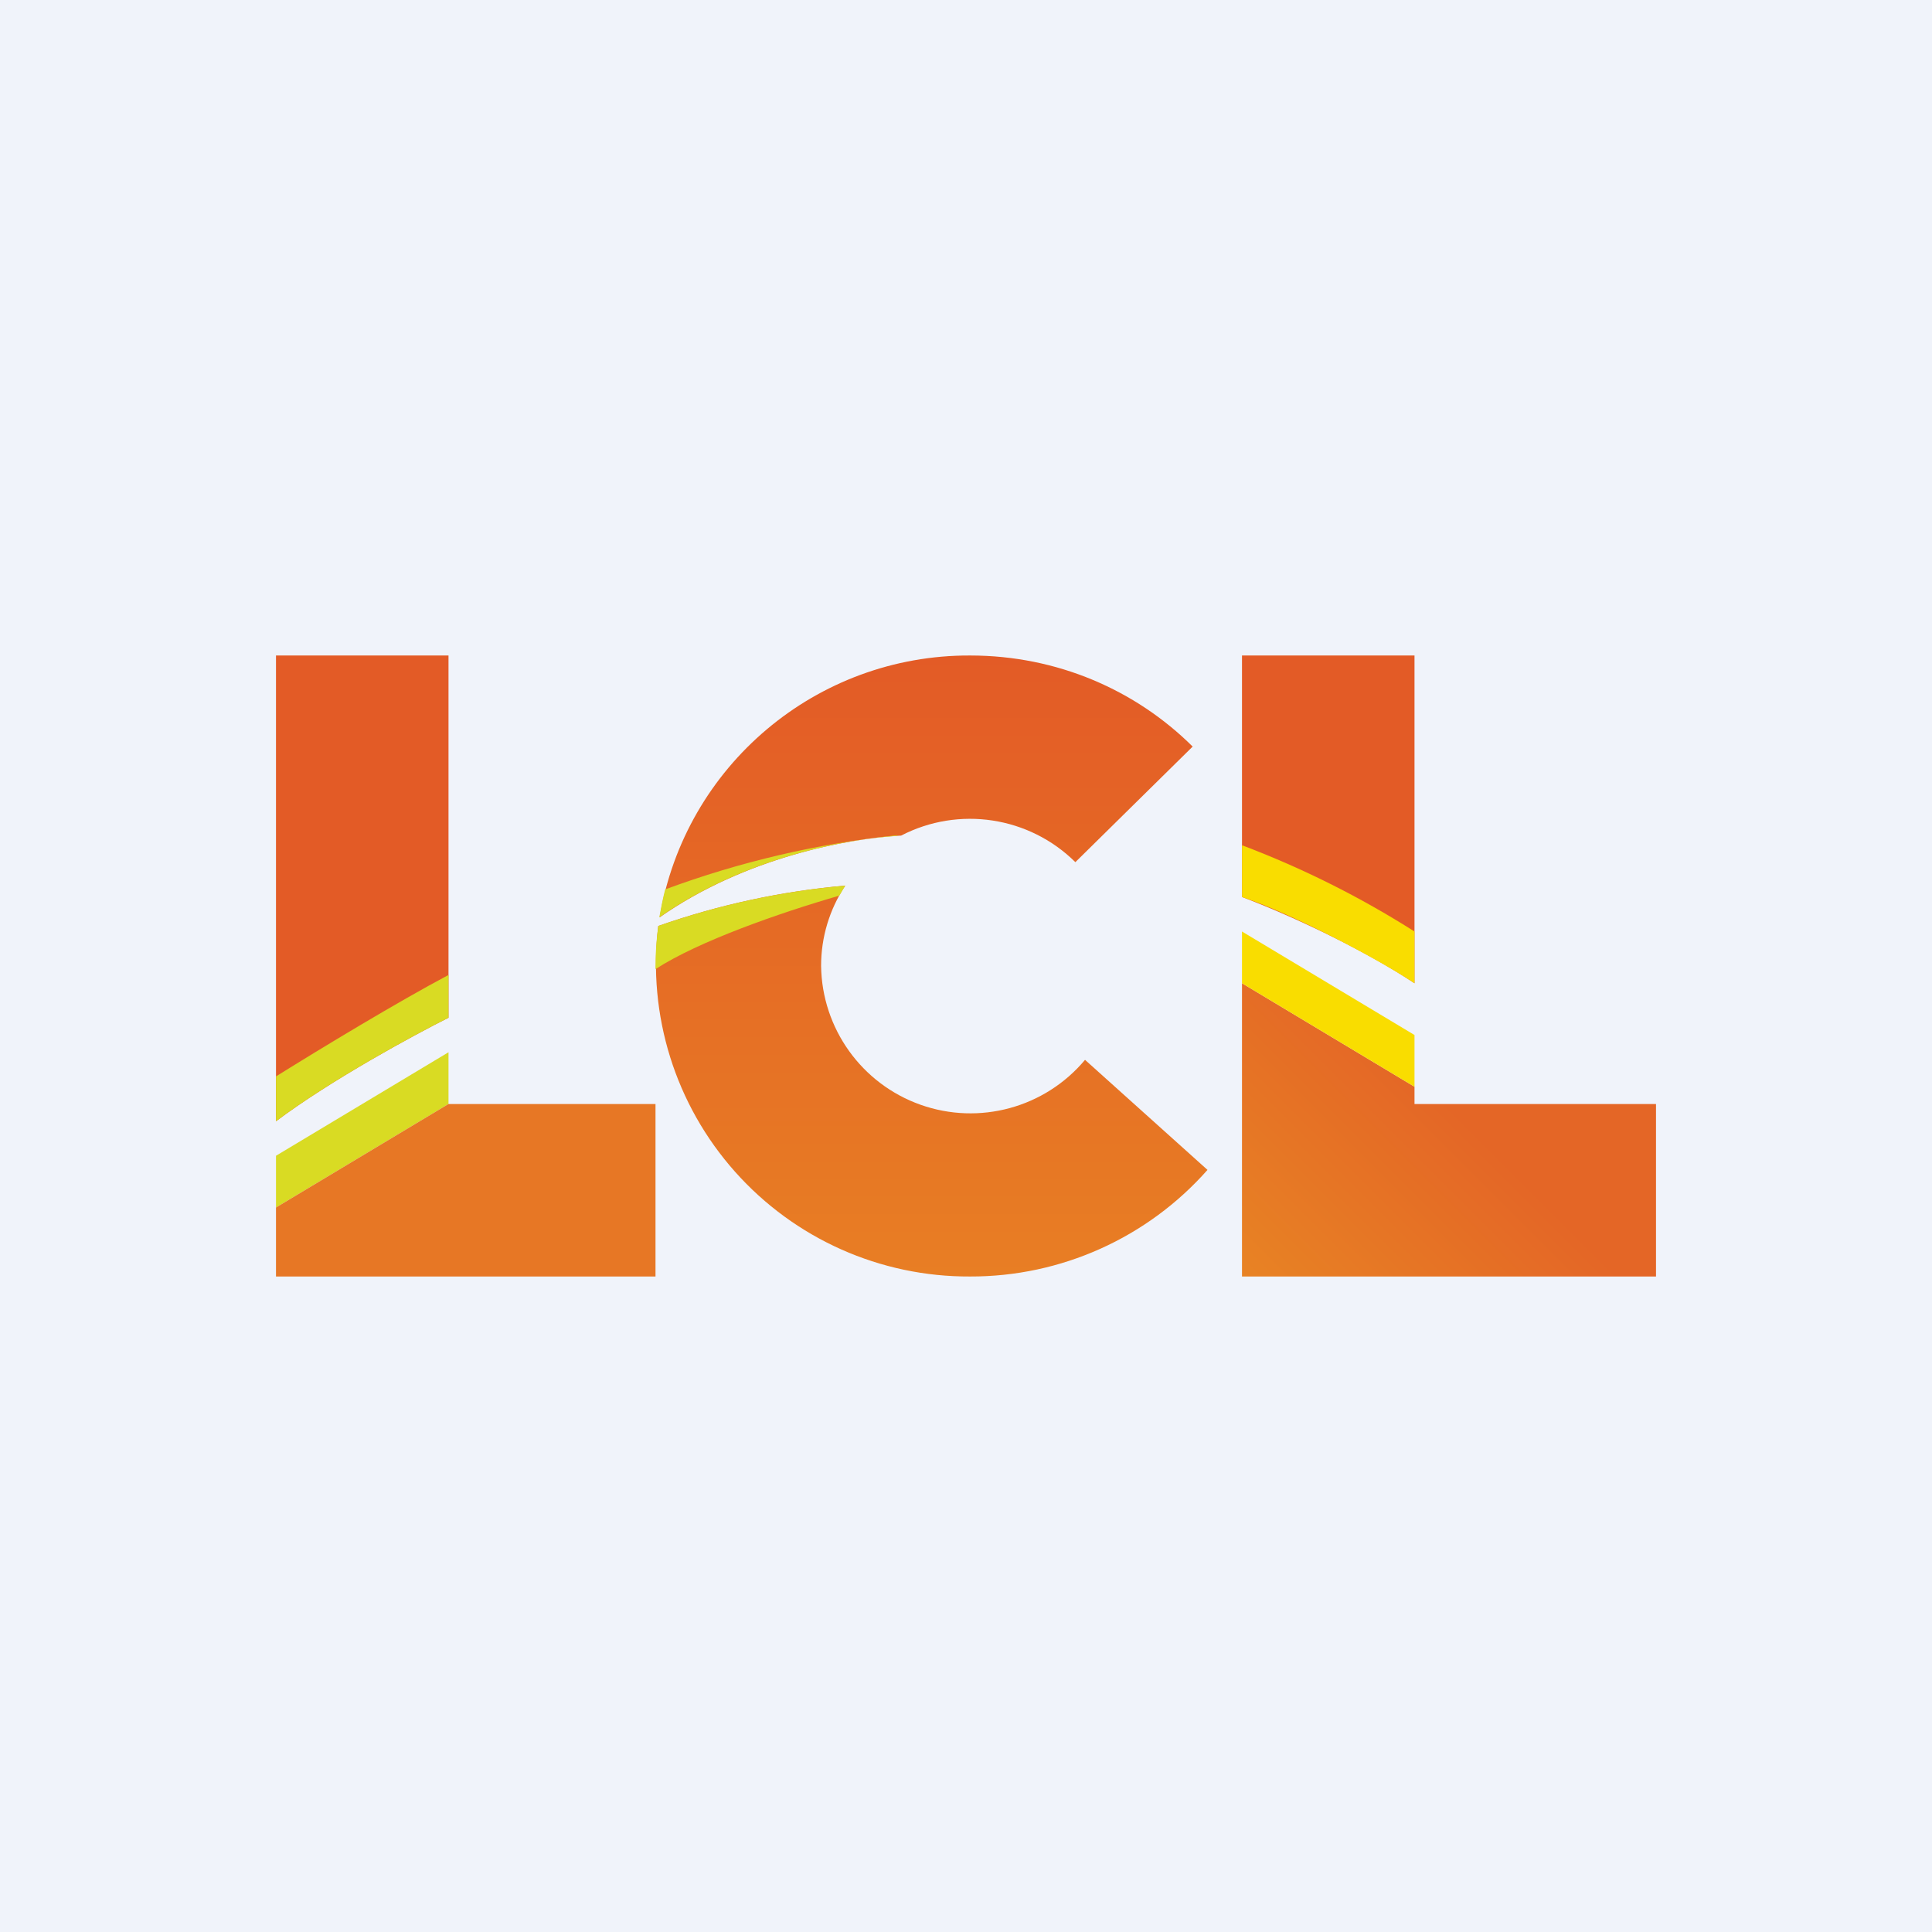
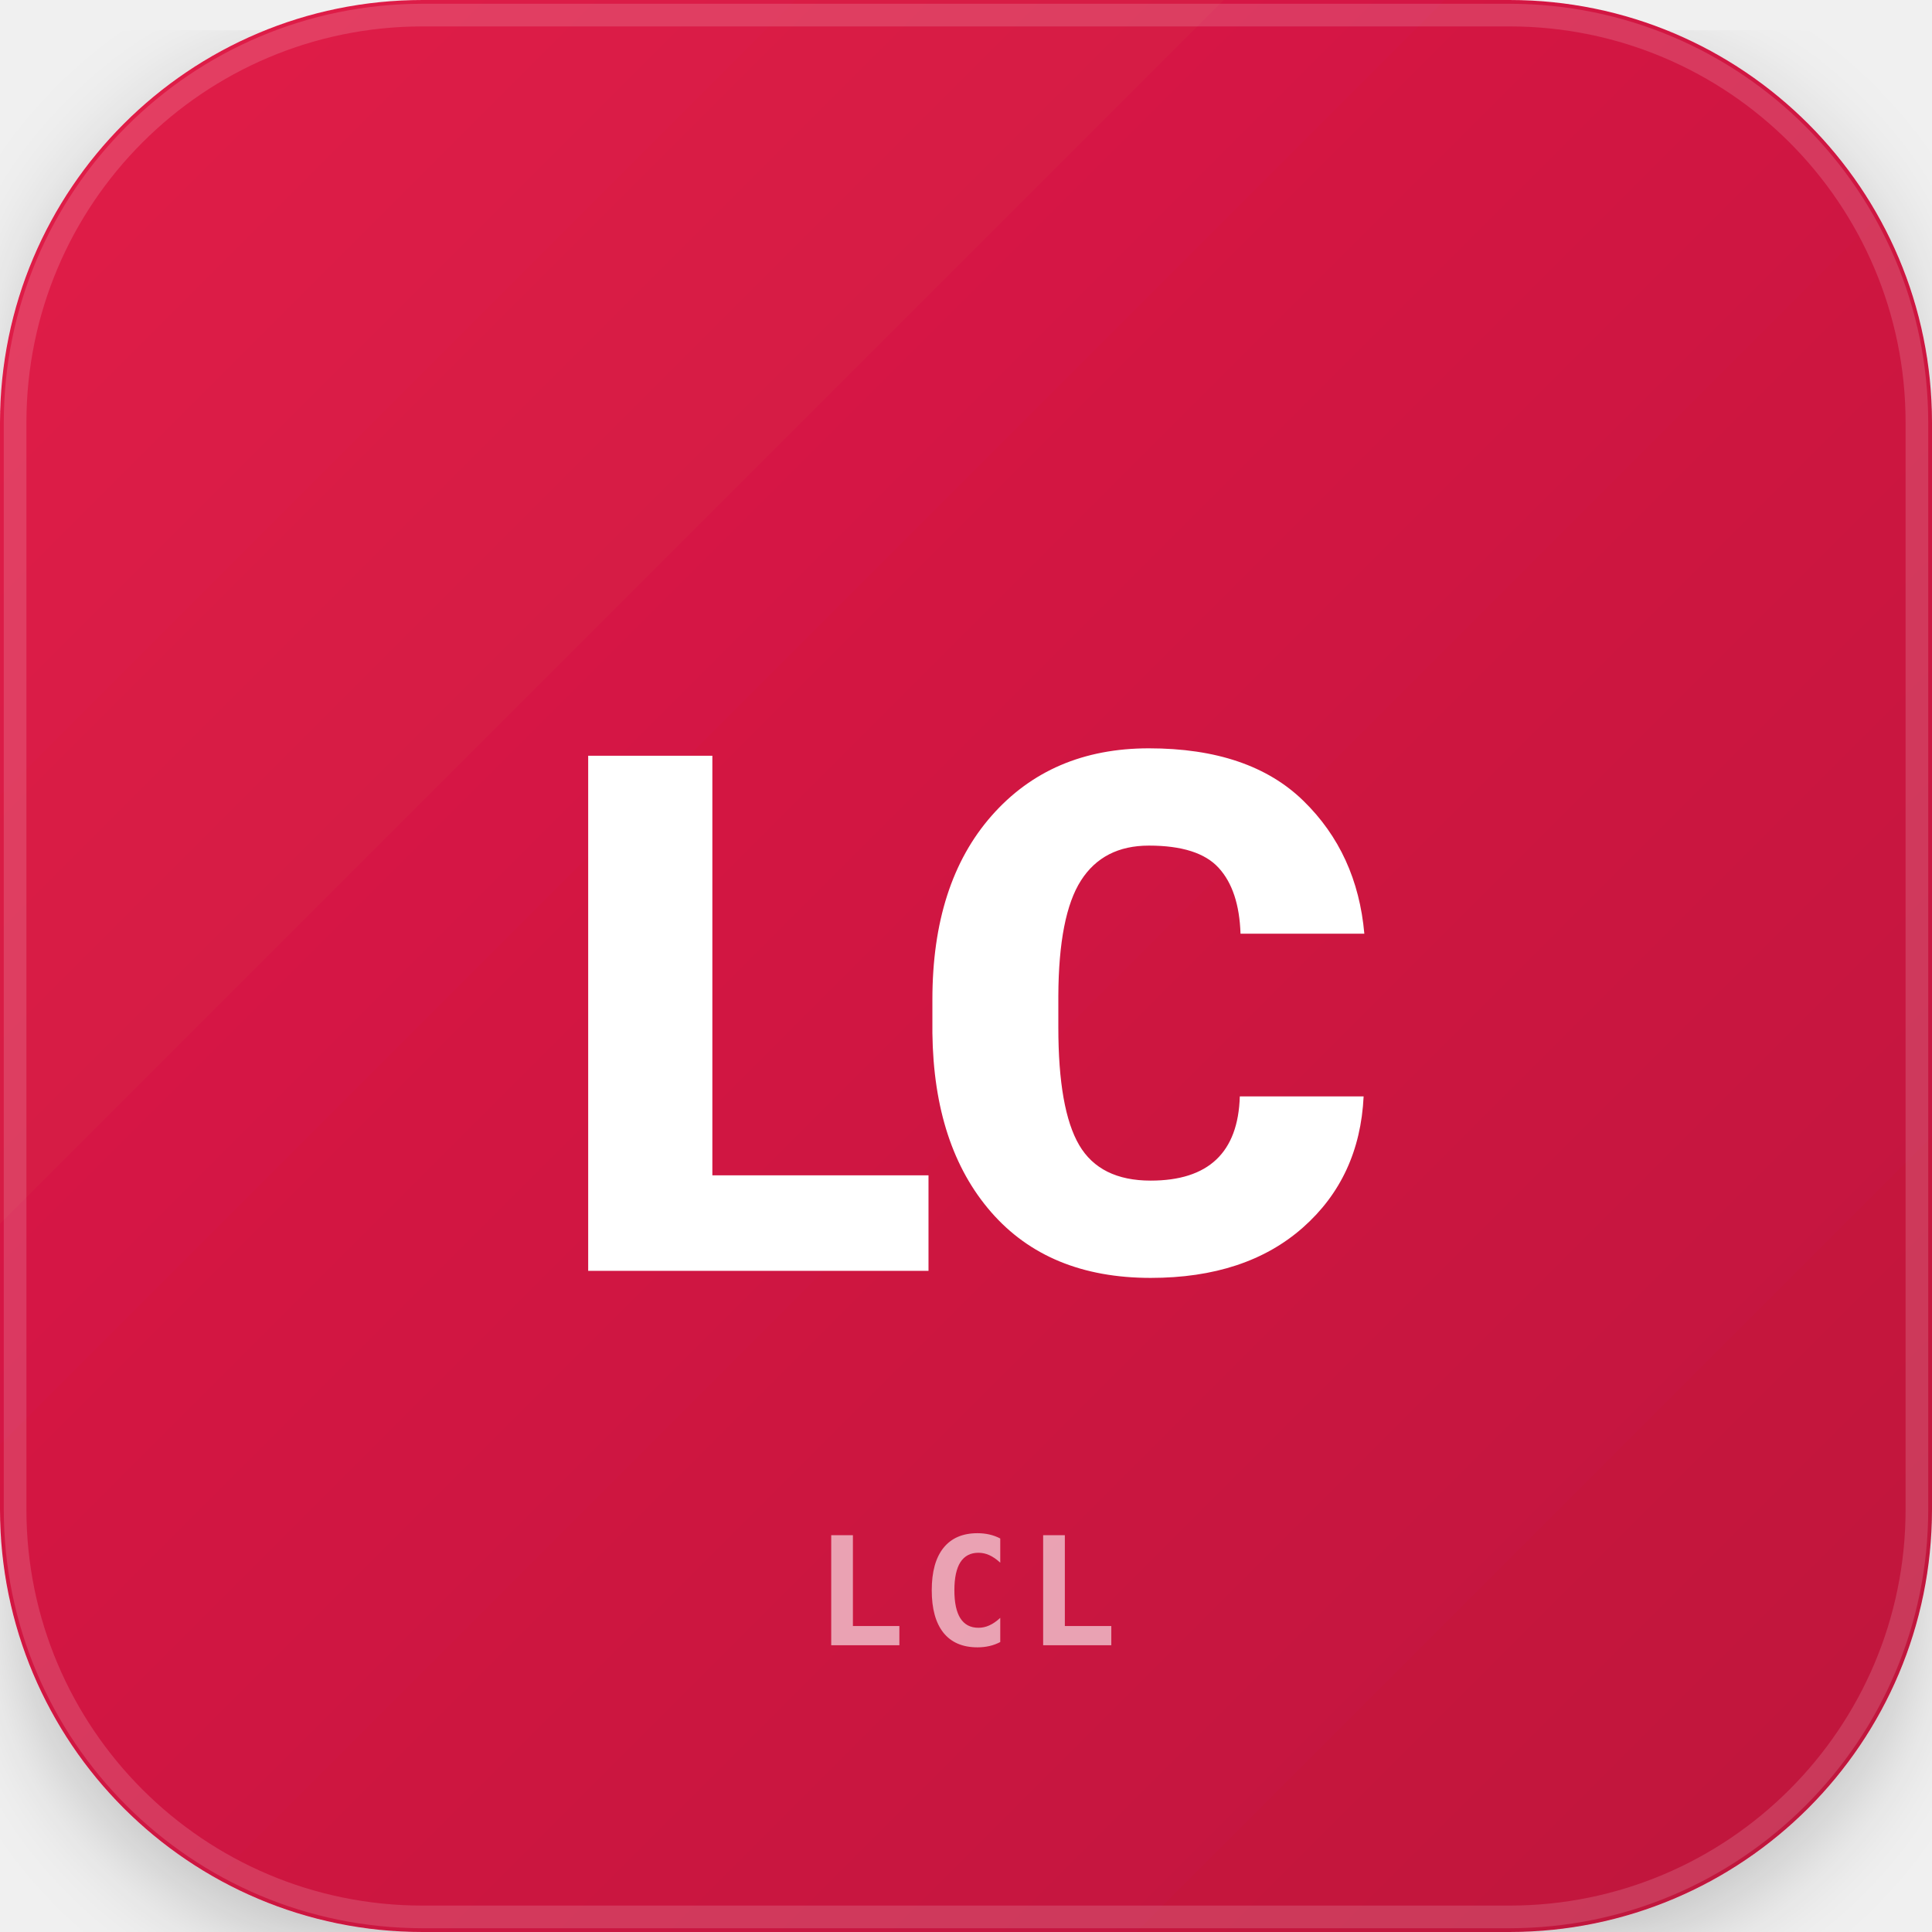
- <svg xmlns="http://www.w3.org/2000/svg" width="56" height="56" viewBox="0 0 56 56">
-   <path fill="#F0F3FA" d="M0 0h56v56H0z" />
-   <path d="M13 19H8v13.5c1.6-1.2 4-2.5 5-3V19Z" fill="#E35B26" />
-   <path d="M13 29.5c-1 .5-3.4 1.8-5 3v-1.3c1.33-.83 3.53-2.16 5-2.94v1.24ZM13 30.5l-5 3V35l5-3v-1.5Z" fill="#D9DB23" />
-   <path d="M8 37v-2l5-3h6v5H8Z" fill="#E77725" />
-   <path d="M36 37v-8.5l5 3v.5h7v5H36Z" fill="url(#a-309856)" />
-   <path d="M41 30v1.5l-5-3V27l5 3Z" fill="#F9DD00" />
-   <path d="M41 28.5c-1.5-1-3.67-2-5-2.5v-7h5v9.5Z" fill="#E35B26" />
-   <path d="M36 24.5V26c1.5.5 4 1.83 5 2.5V27a27.4 27.4 0 0 0-5-2.5Z" fill="#F9DD00" />
-   <path d="M24.5 25.67a4.2 4.2 0 0 0-.7 2.33 4.33 4.33 0 0 0 7.65 2.72L35 33.91A9.15 9.15 0 0 1 28.12 37a9.06 9.06 0 0 1-9.04-10.16 22.24 22.24 0 0 1 5.42-1.17ZM28.12 19c2.52 0 4.8 1 6.45 2.64l-3.4 3.35a4.34 4.34 0 0 0-5.05-.77c-1.55.08-4.53.64-7 2.37a9.09 9.09 0 0 1 9-7.59Z" fill="url(#b-309856)" />
-   <path d="m24.5 25.67-.17.29c-1.73.5-4.08 1.32-5.33 2.13V28c0-.4.03-.78.08-1.16a22.23 22.23 0 0 1 5.42-1.17Zm1.5-1.44c-1.59.1-4.47.67-6.89 2.36.05-.27.1-.54.17-.81A27.64 27.64 0 0 1 26 24.21v.02Z" fill="#D9DB23" />
+ <svg xmlns="http://www.w3.org/2000/svg" viewBox="0 0 256 256" width="256" height="256">
  <defs>
-     <linearGradient id="a-309856" x1="41.5" y1="31.5" x2="36" y2="37" gradientUnits="userSpaceOnUse">
-       <stop stop-color="#E46626" />
-       <stop offset="1" stop-color="#E88324" />
+     <linearGradient id="grad-LCL" x1="0%" y1="0%" x2="100%" y2="100%">
+       <stop offset="0%" stop-color="#e11d48" />
+       <stop offset="100%" stop-color="#be123c" />
    </linearGradient>
-     <linearGradient id="b-309856" x1="27" y1="19" x2="27" y2="37" gradientUnits="userSpaceOnUse">
-       <stop stop-color="#E35B26" />
-       <stop offset="1" stop-color="#E87E24" />
-     </linearGradient>
+     <filter id="shadow-LCL" x="-10%" y="-10%" width="120%" height="120%">
+       <feDropShadow dx="0" dy="4" stdDeviation="6" flood-opacity="0.2" />
+     </filter>
  </defs>
+   <rect width="256" height="256" rx="56" fill="url(#grad-LCL)" filter="url(#shadow-LCL)" />
+   <rect x="2" y="2" width="252" height="252" rx="54" fill="none" stroke="#ffffff" stroke-width="3" stroke-opacity="0.15" />
+   <text x="128" y="142" font-family="system-ui, -apple-system, BlinkMacSystemFont, 'Segoe UI', Roboto, sans-serif" font-size="96" font-weight="800" letter-spacing="-1.5" fill="#ffffff" text-anchor="middle" dominant-baseline="middle">
+     LC
+   </text>
+   <text x="128" y="218" font-family="ui-monospace, SFMono-Regular, Menlo, Monaco, Consolas, monospace" font-size="20" font-weight="700" letter-spacing="2" fill="#ffffff" fill-opacity="0.6" text-anchor="middle">
+     LCL
+   </text>
</svg>
